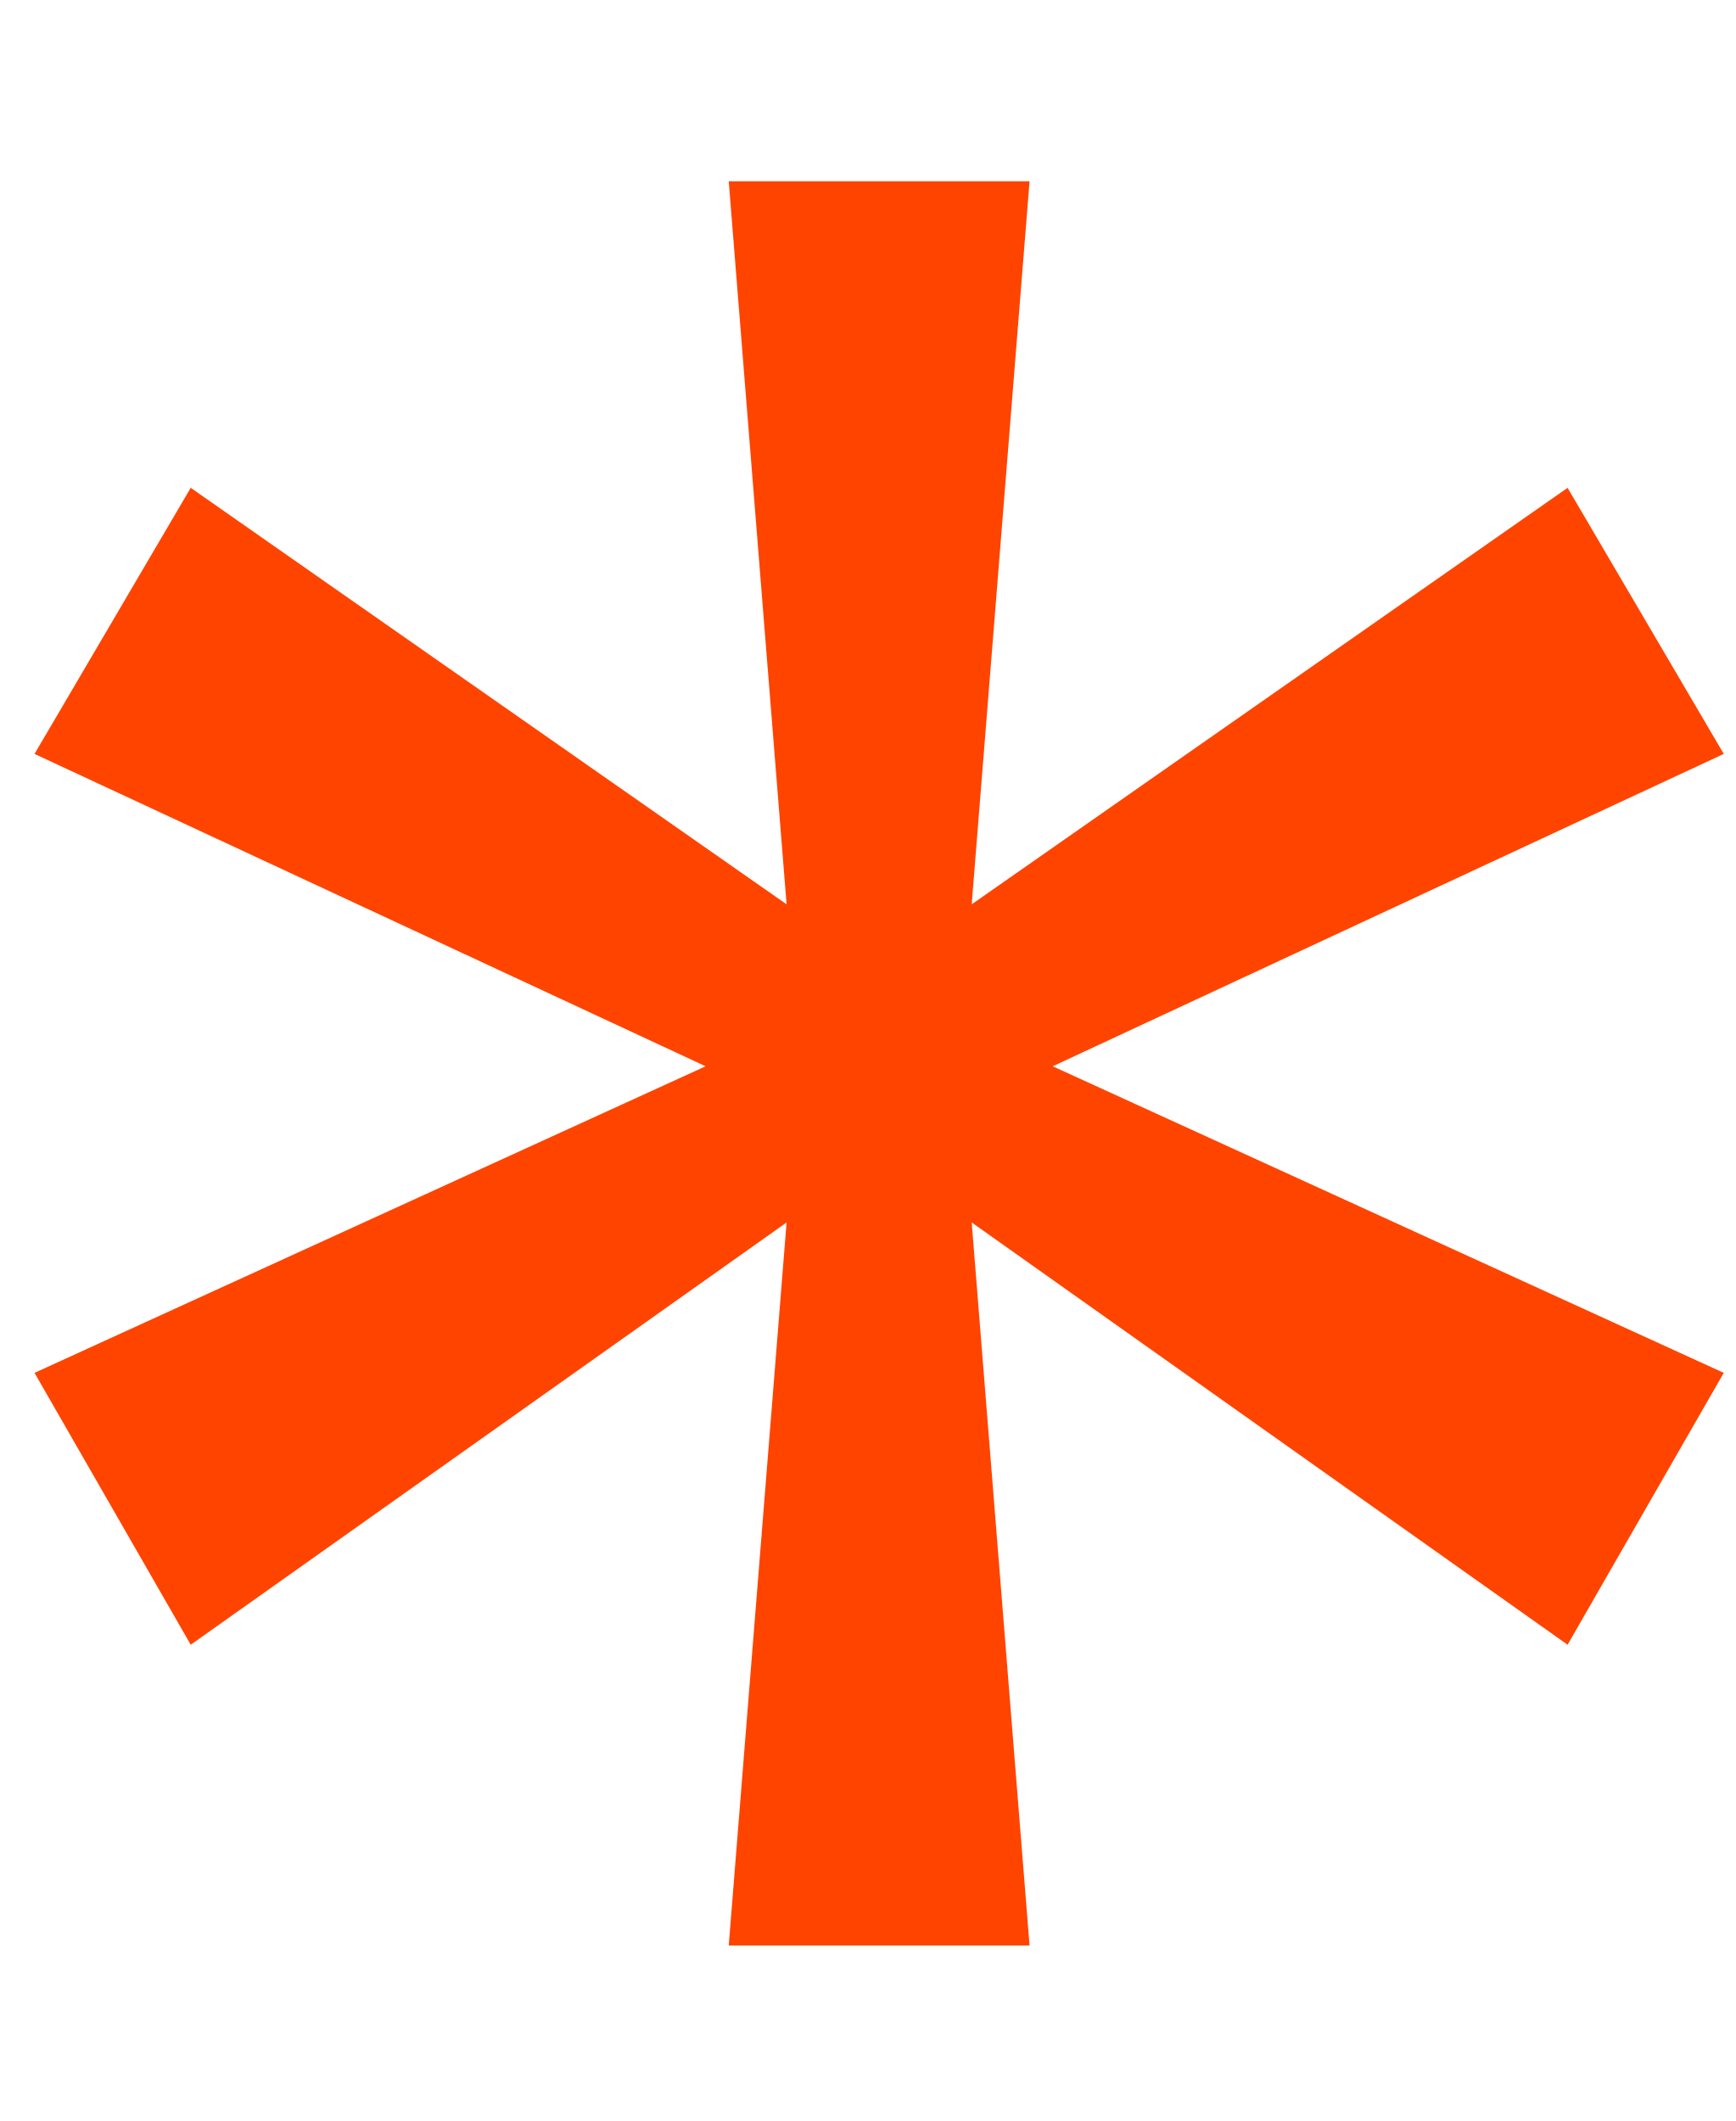
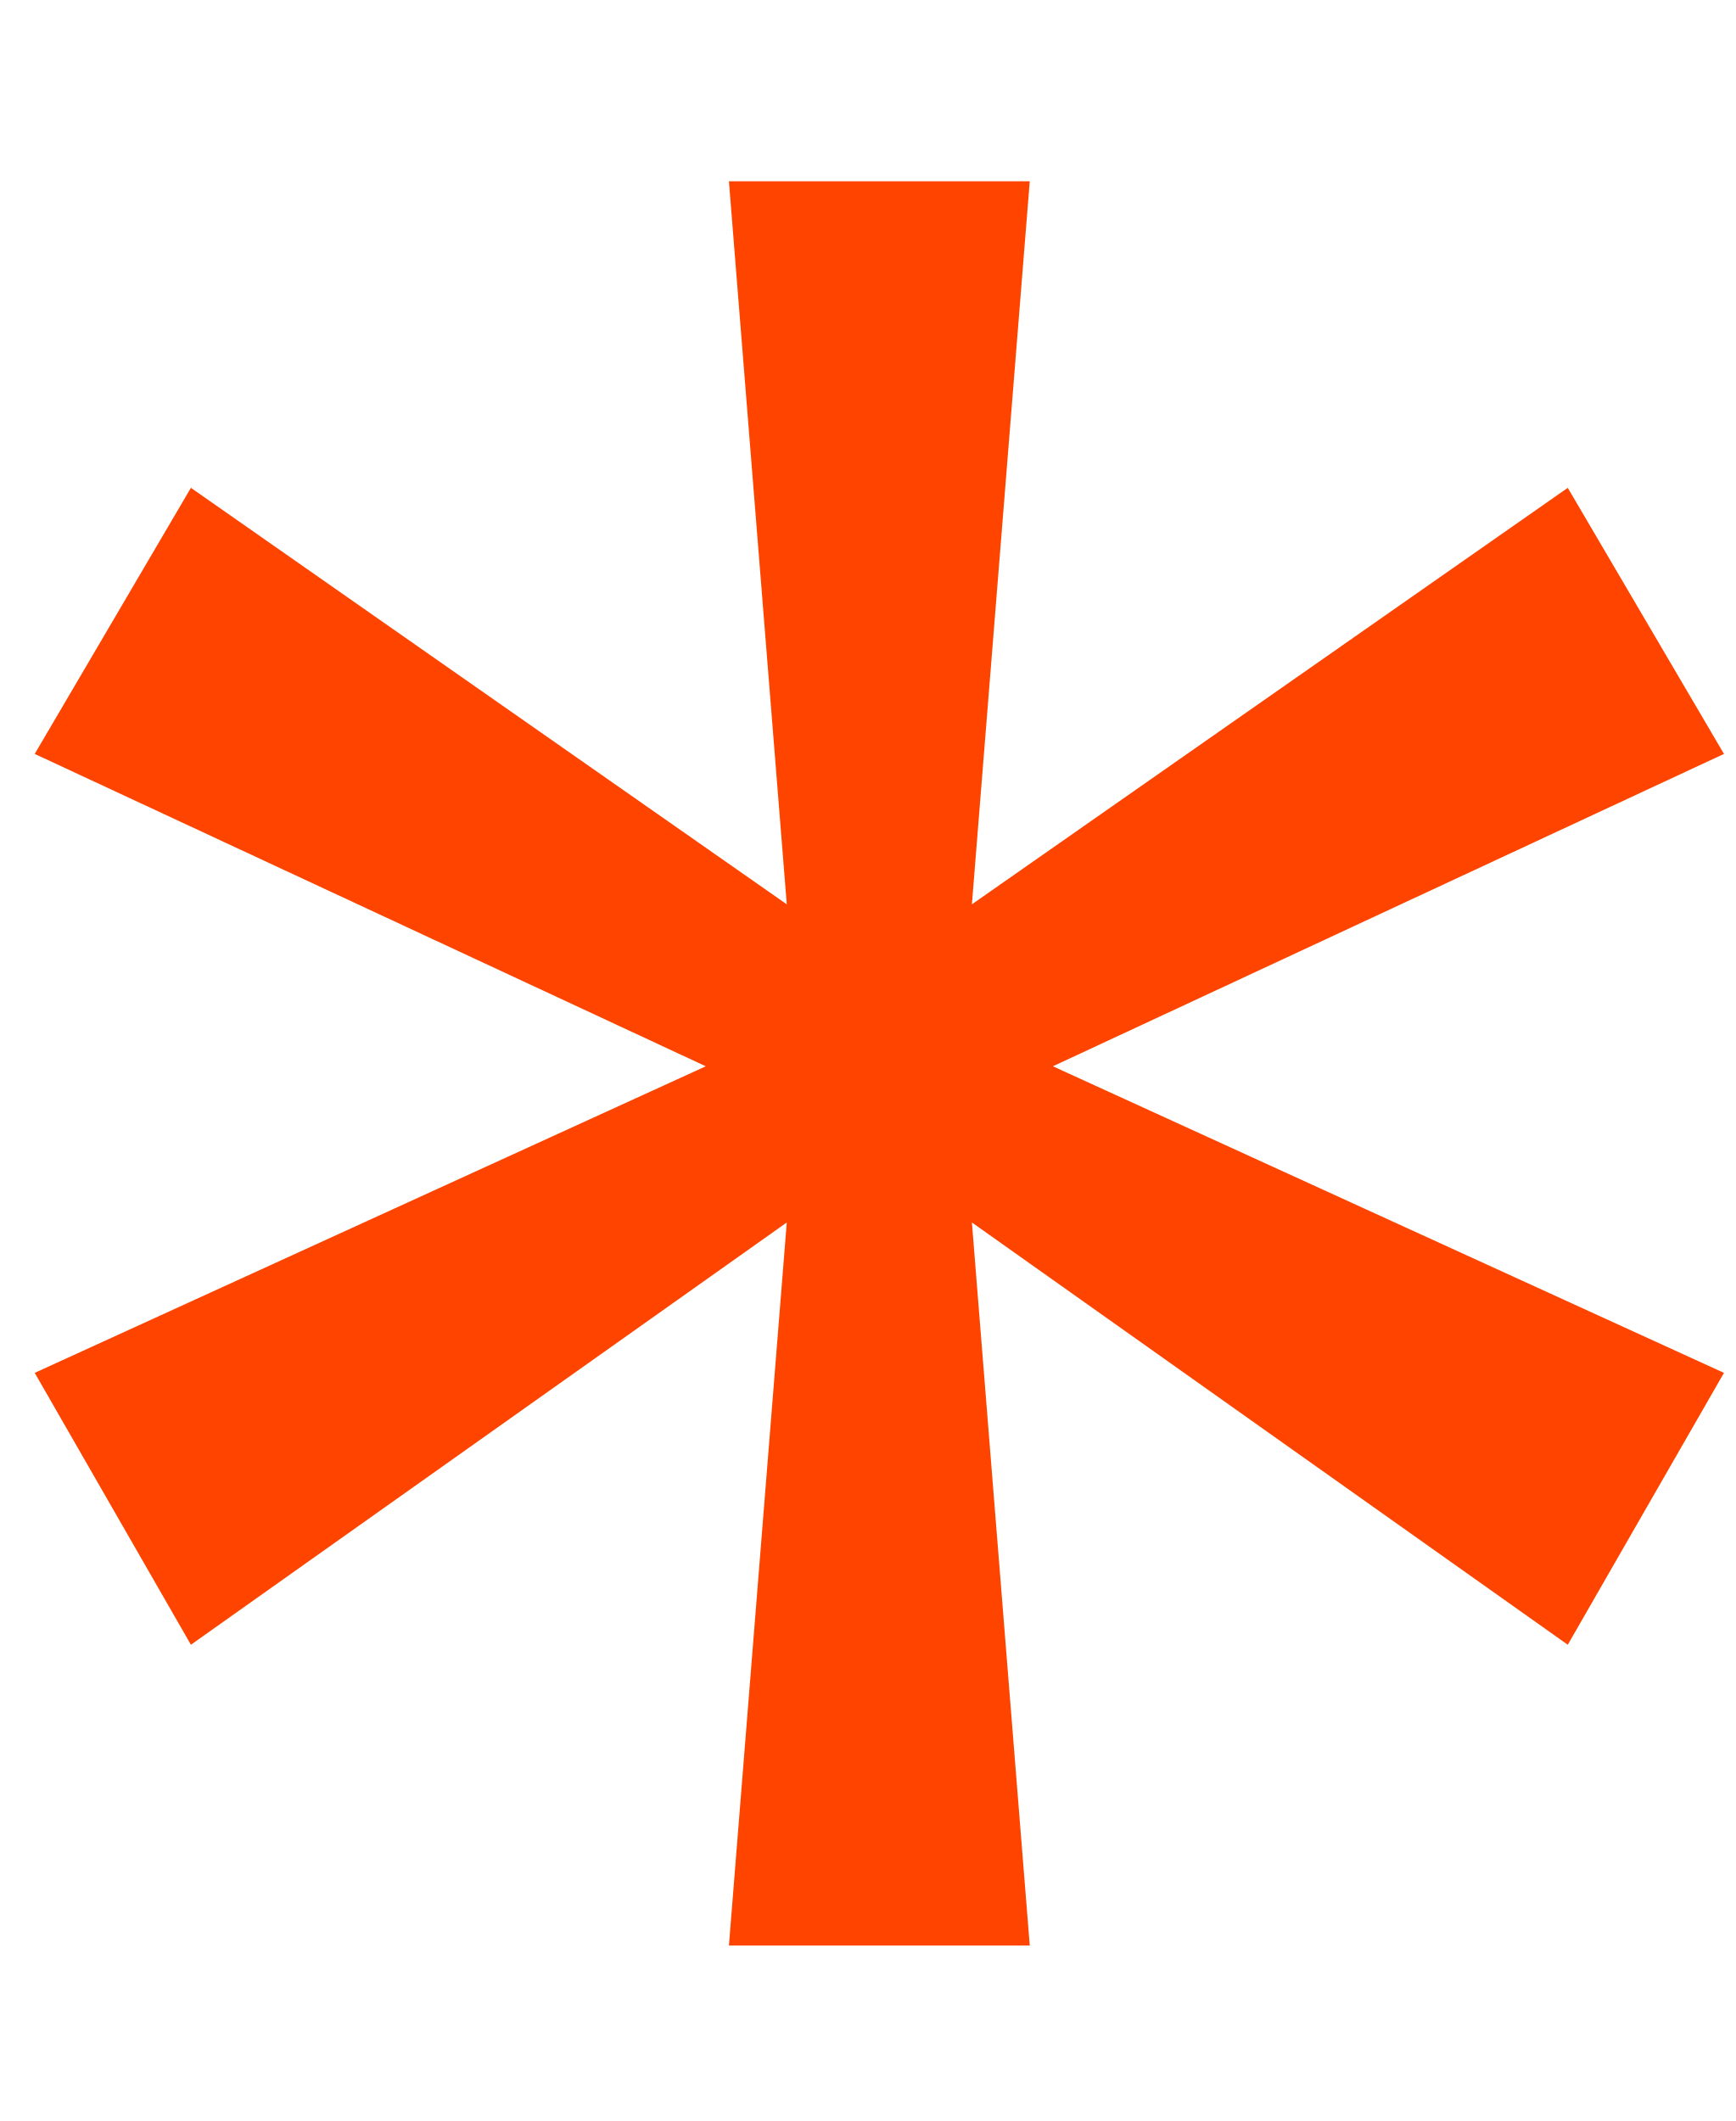
- <svg xmlns="http://www.w3.org/2000/svg" width="9" height="11" viewBox="0 0 9 11" fill="none">
-   <path d="M3.779 10.09H5.339L5.039 6.34L8.129 8.53L8.939 7.12L5.459 5.53L8.939 3.91L8.129 2.53L5.039 4.69L5.339 0.94H3.779L4.079 4.69L0.989 2.53L0.179 3.91L3.659 5.53L0.179 7.12L0.989 8.53L4.079 6.34L3.779 10.09Z" fill="#FF4400" />
+ <svg xmlns="http://www.w3.org/2000/svg" width="9" height="11" fill="none">
+   <path d="M3.78 10.09h1.56l-.3-3.75 3.09 2.19.81-1.41-3.48-1.59 3.48-1.62-.81-1.38-3.09 2.16.3-3.75H3.78l.3 3.75L.99 2.53.18 3.91l3.48 1.62L.18 7.12l.81 1.41 3.09-2.19-.3 3.75z" fill="#F40" />
</svg>
